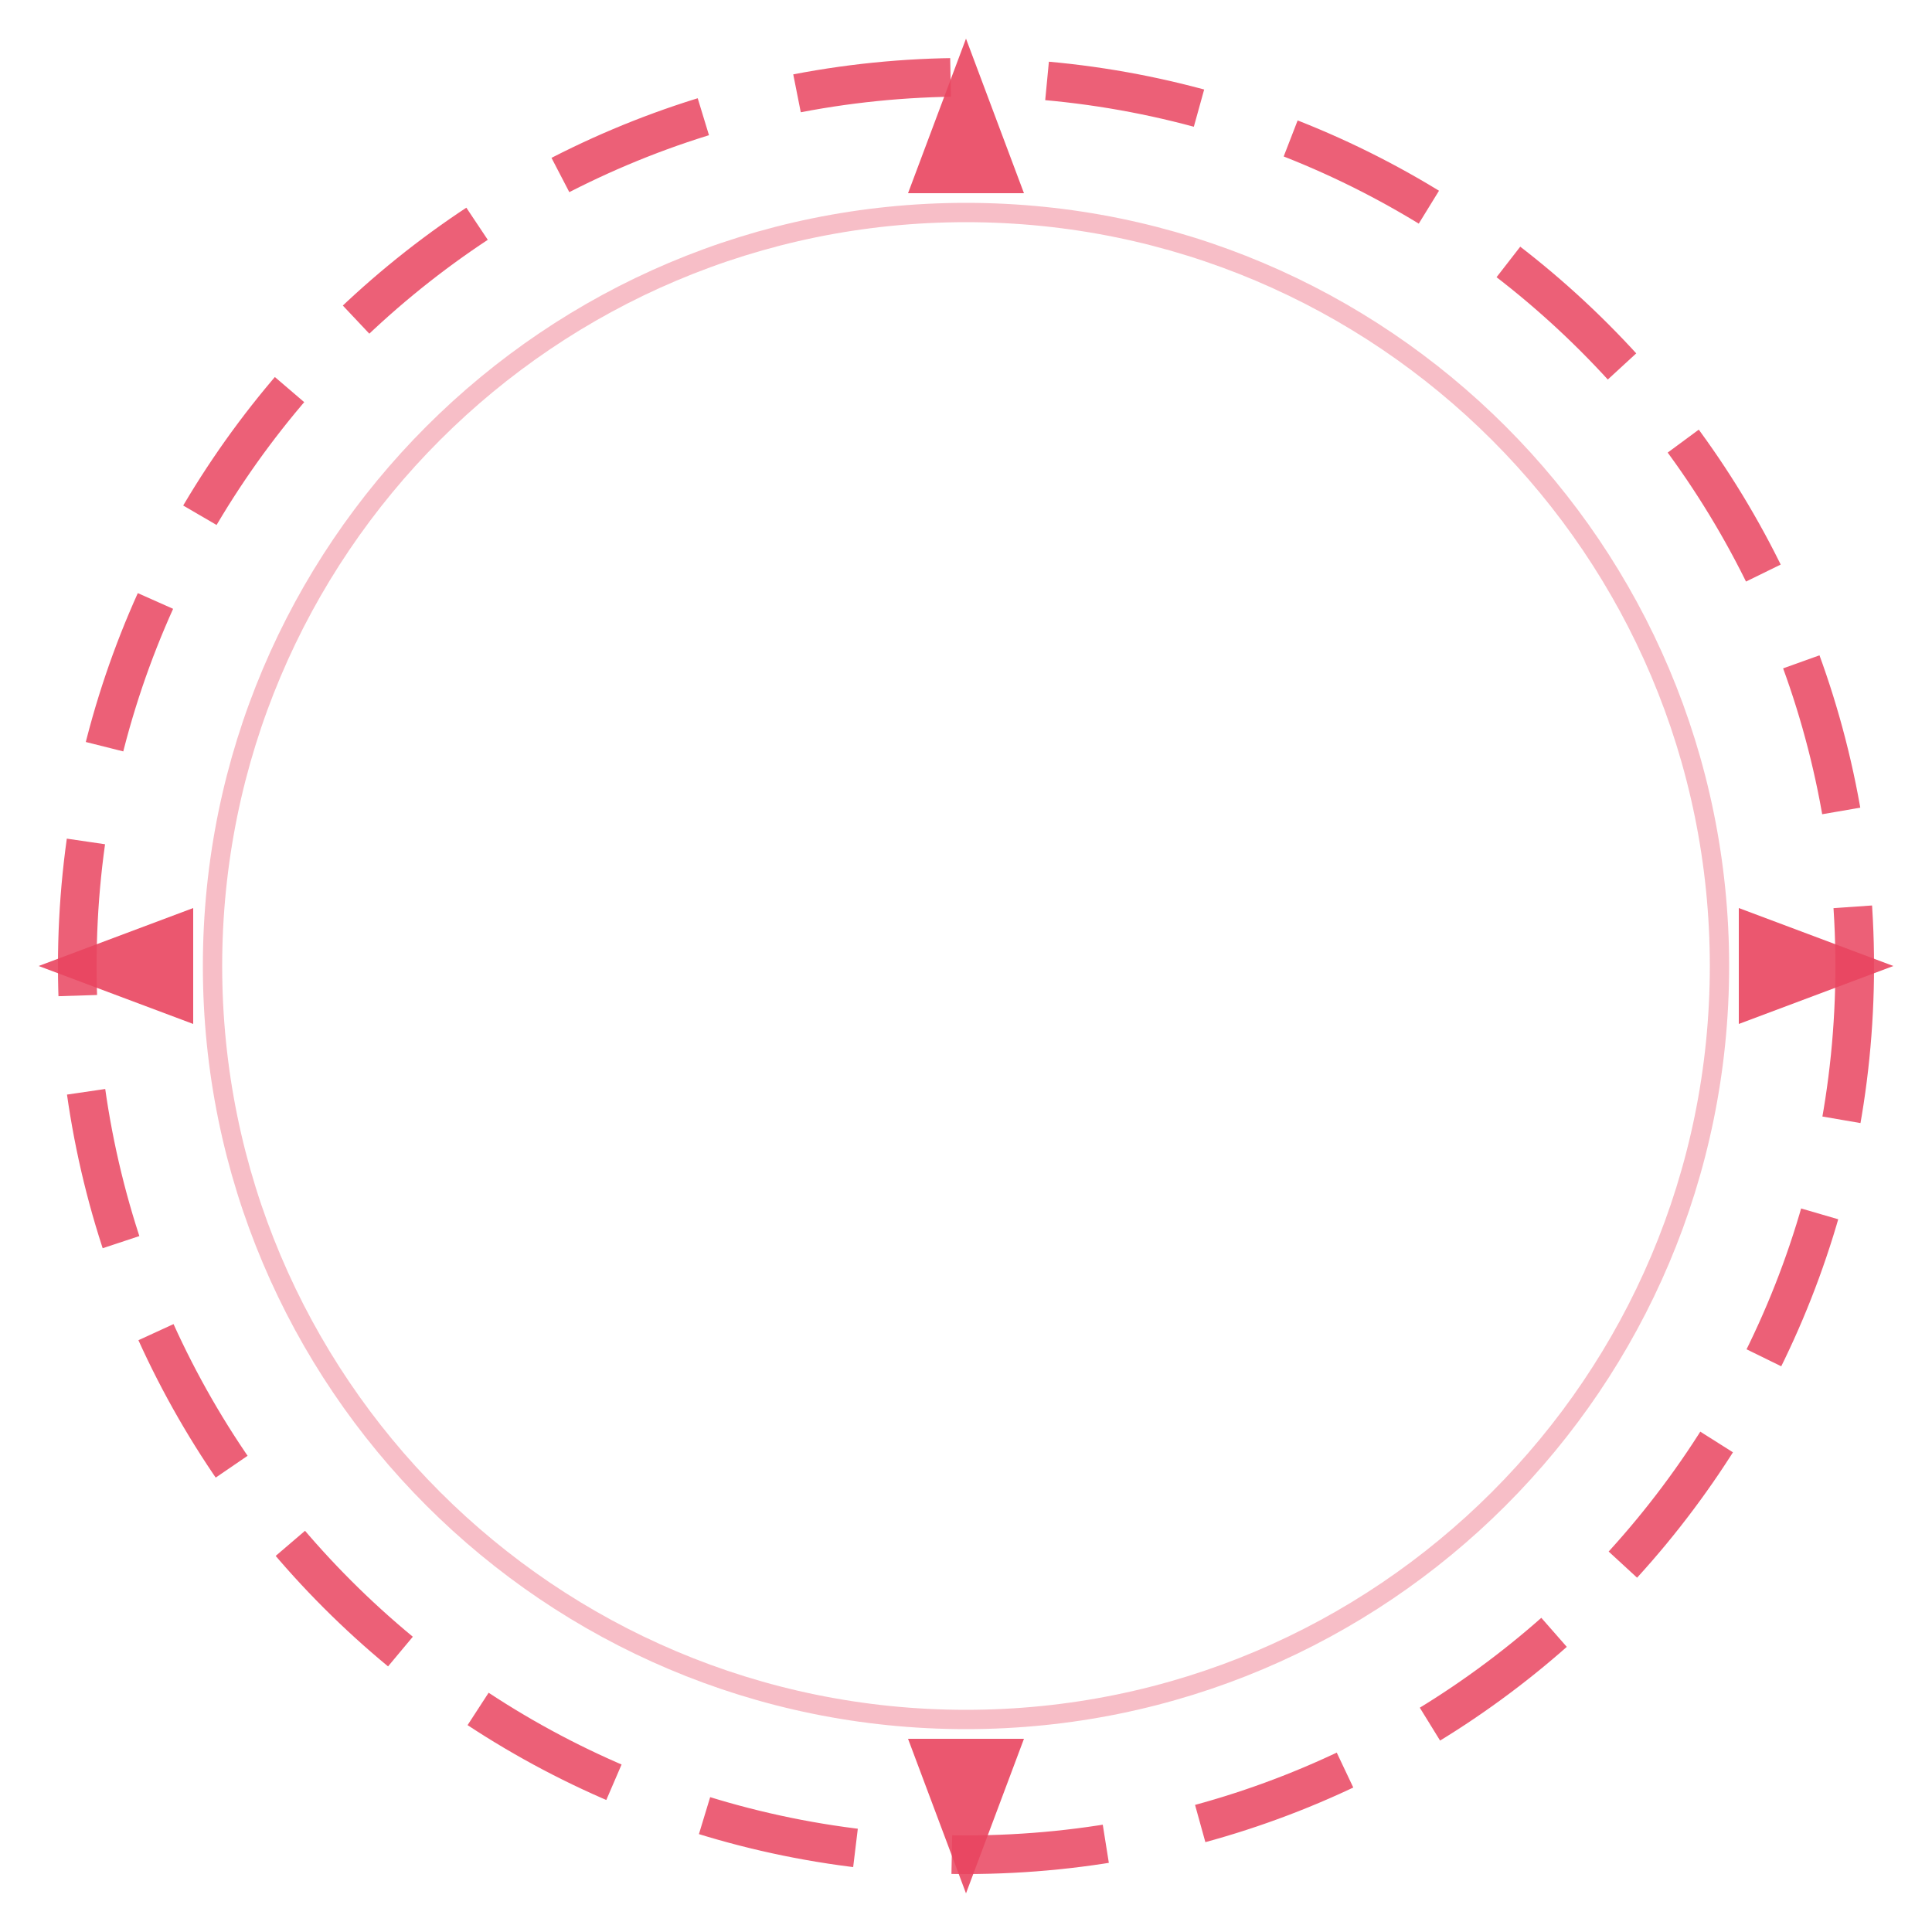
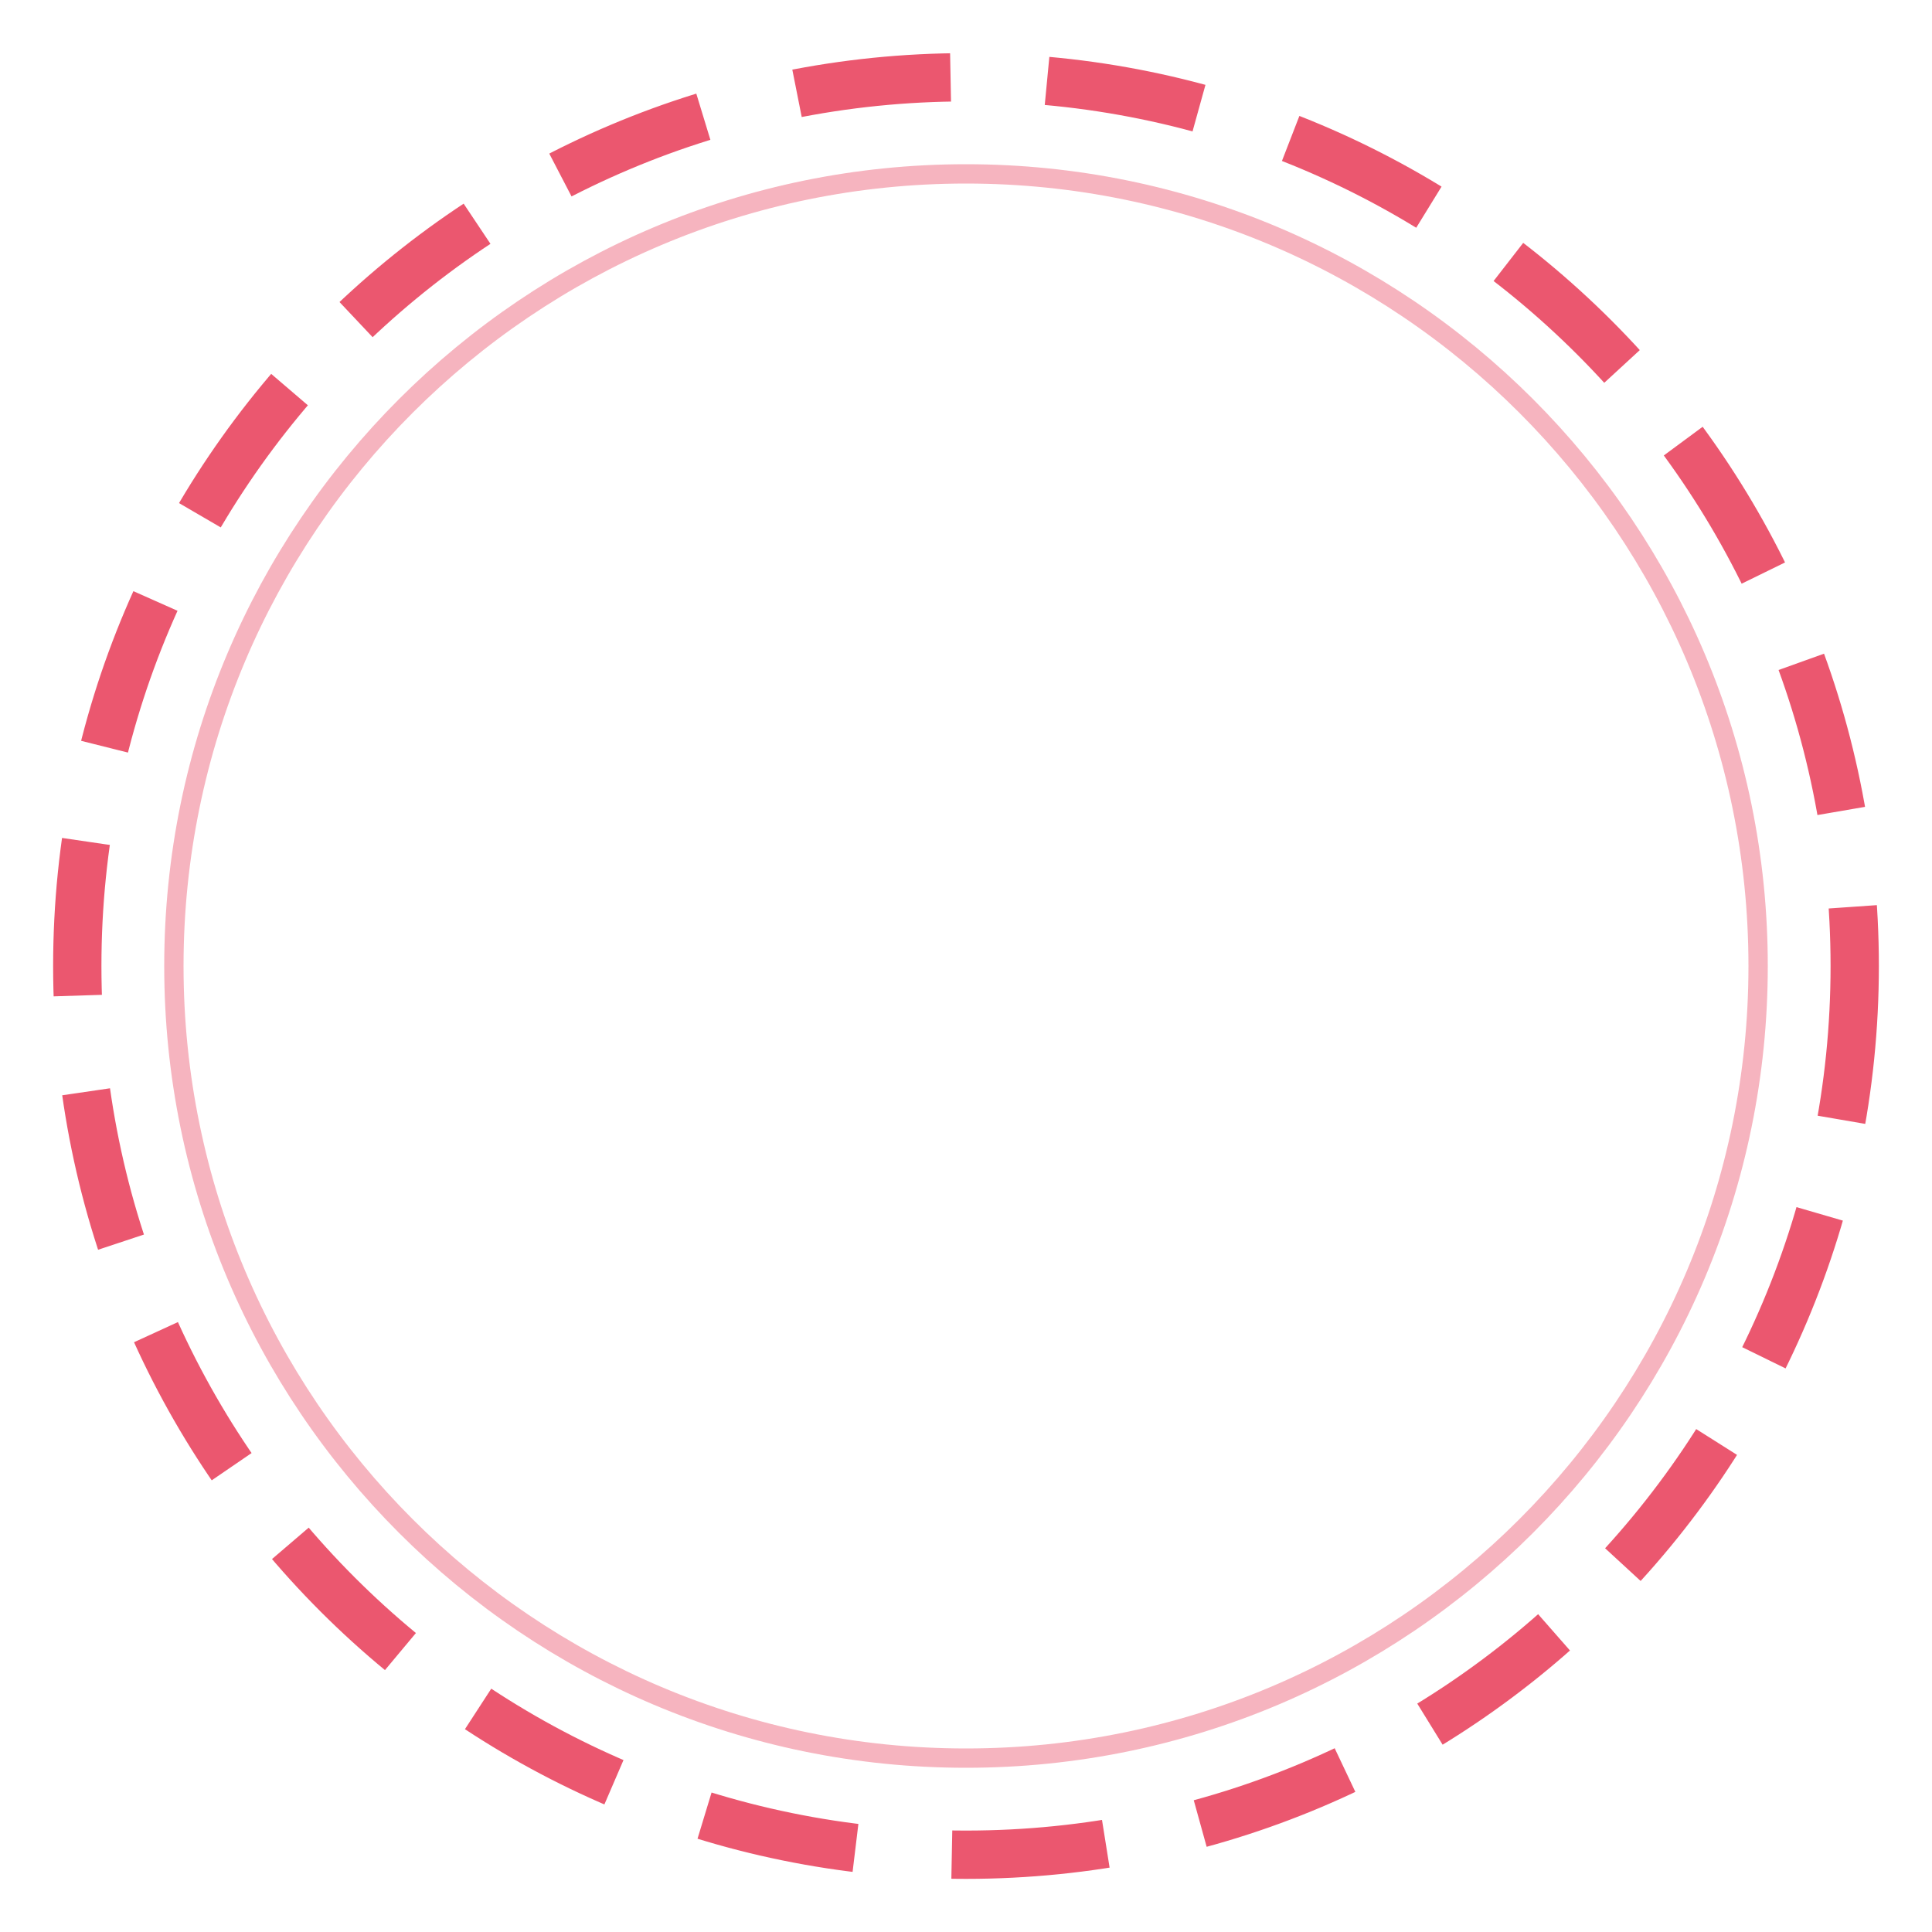
<svg xmlns="http://www.w3.org/2000/svg" viewBox="0 0 200 200" width="200" height="200">
-   <circle cx="100" cy="100" r="92" fill="none" stroke="rgba(233,69,96,0.85)" stroke-width="4" stroke-dasharray="16 10" />
-   <circle cx="100" cy="100" r="78" fill="none" stroke="rgba(233,69,96,0.35)" stroke-width="2" />
-   <g fill="rgba(233,69,96,0.9)">
-     <path d="M100 4 L94 20 L106 20 Z" />
-     <path d="M100 196 L94 180 L106 180 Z" />
-     <path d="M4 100 L20 94 L20 106 Z" />
-     <path d="M196 100 L180 94 L180 106 Z" />
-   </g>
+   <circle cx="100" cy="100" r="92" fill="none" stroke="rgba(233,69,96,0.9)" stroke-width="5" stroke-dasharray="16 10" />
+   <circle cx="100" cy="100" r="82" fill="none" stroke="rgba(233,69,96,0.4)" stroke-width="2" />
</svg>
